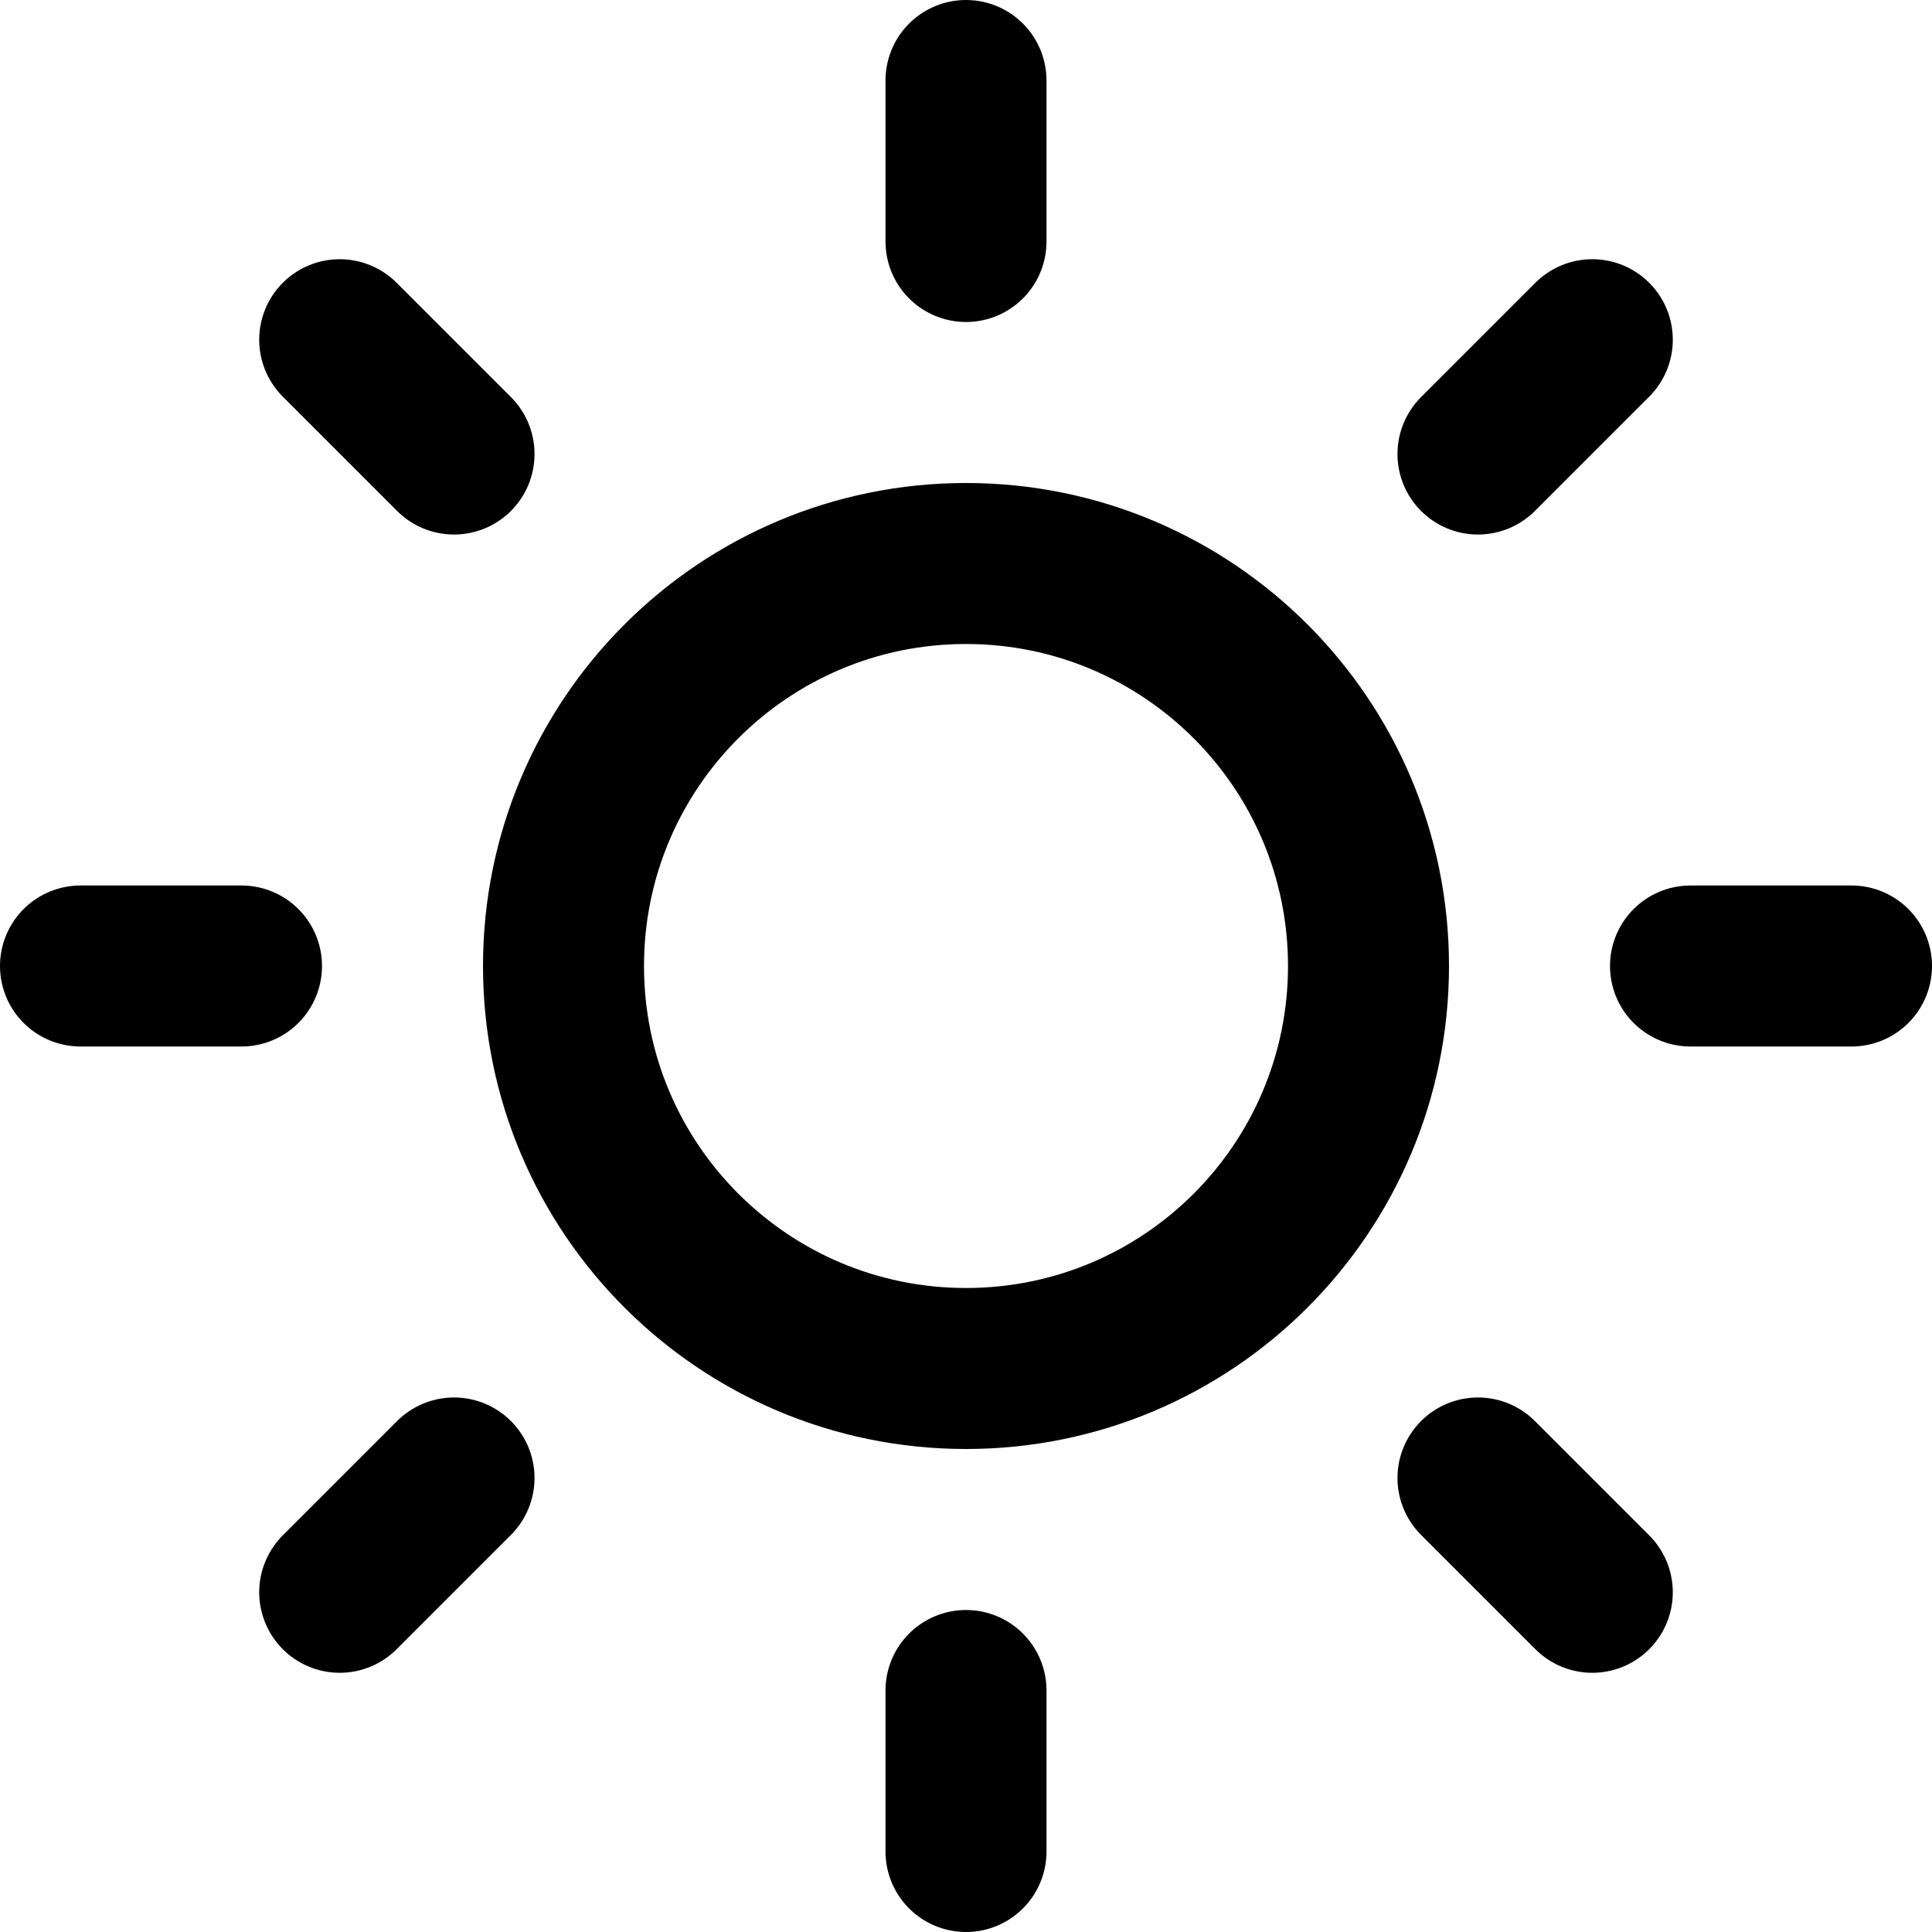
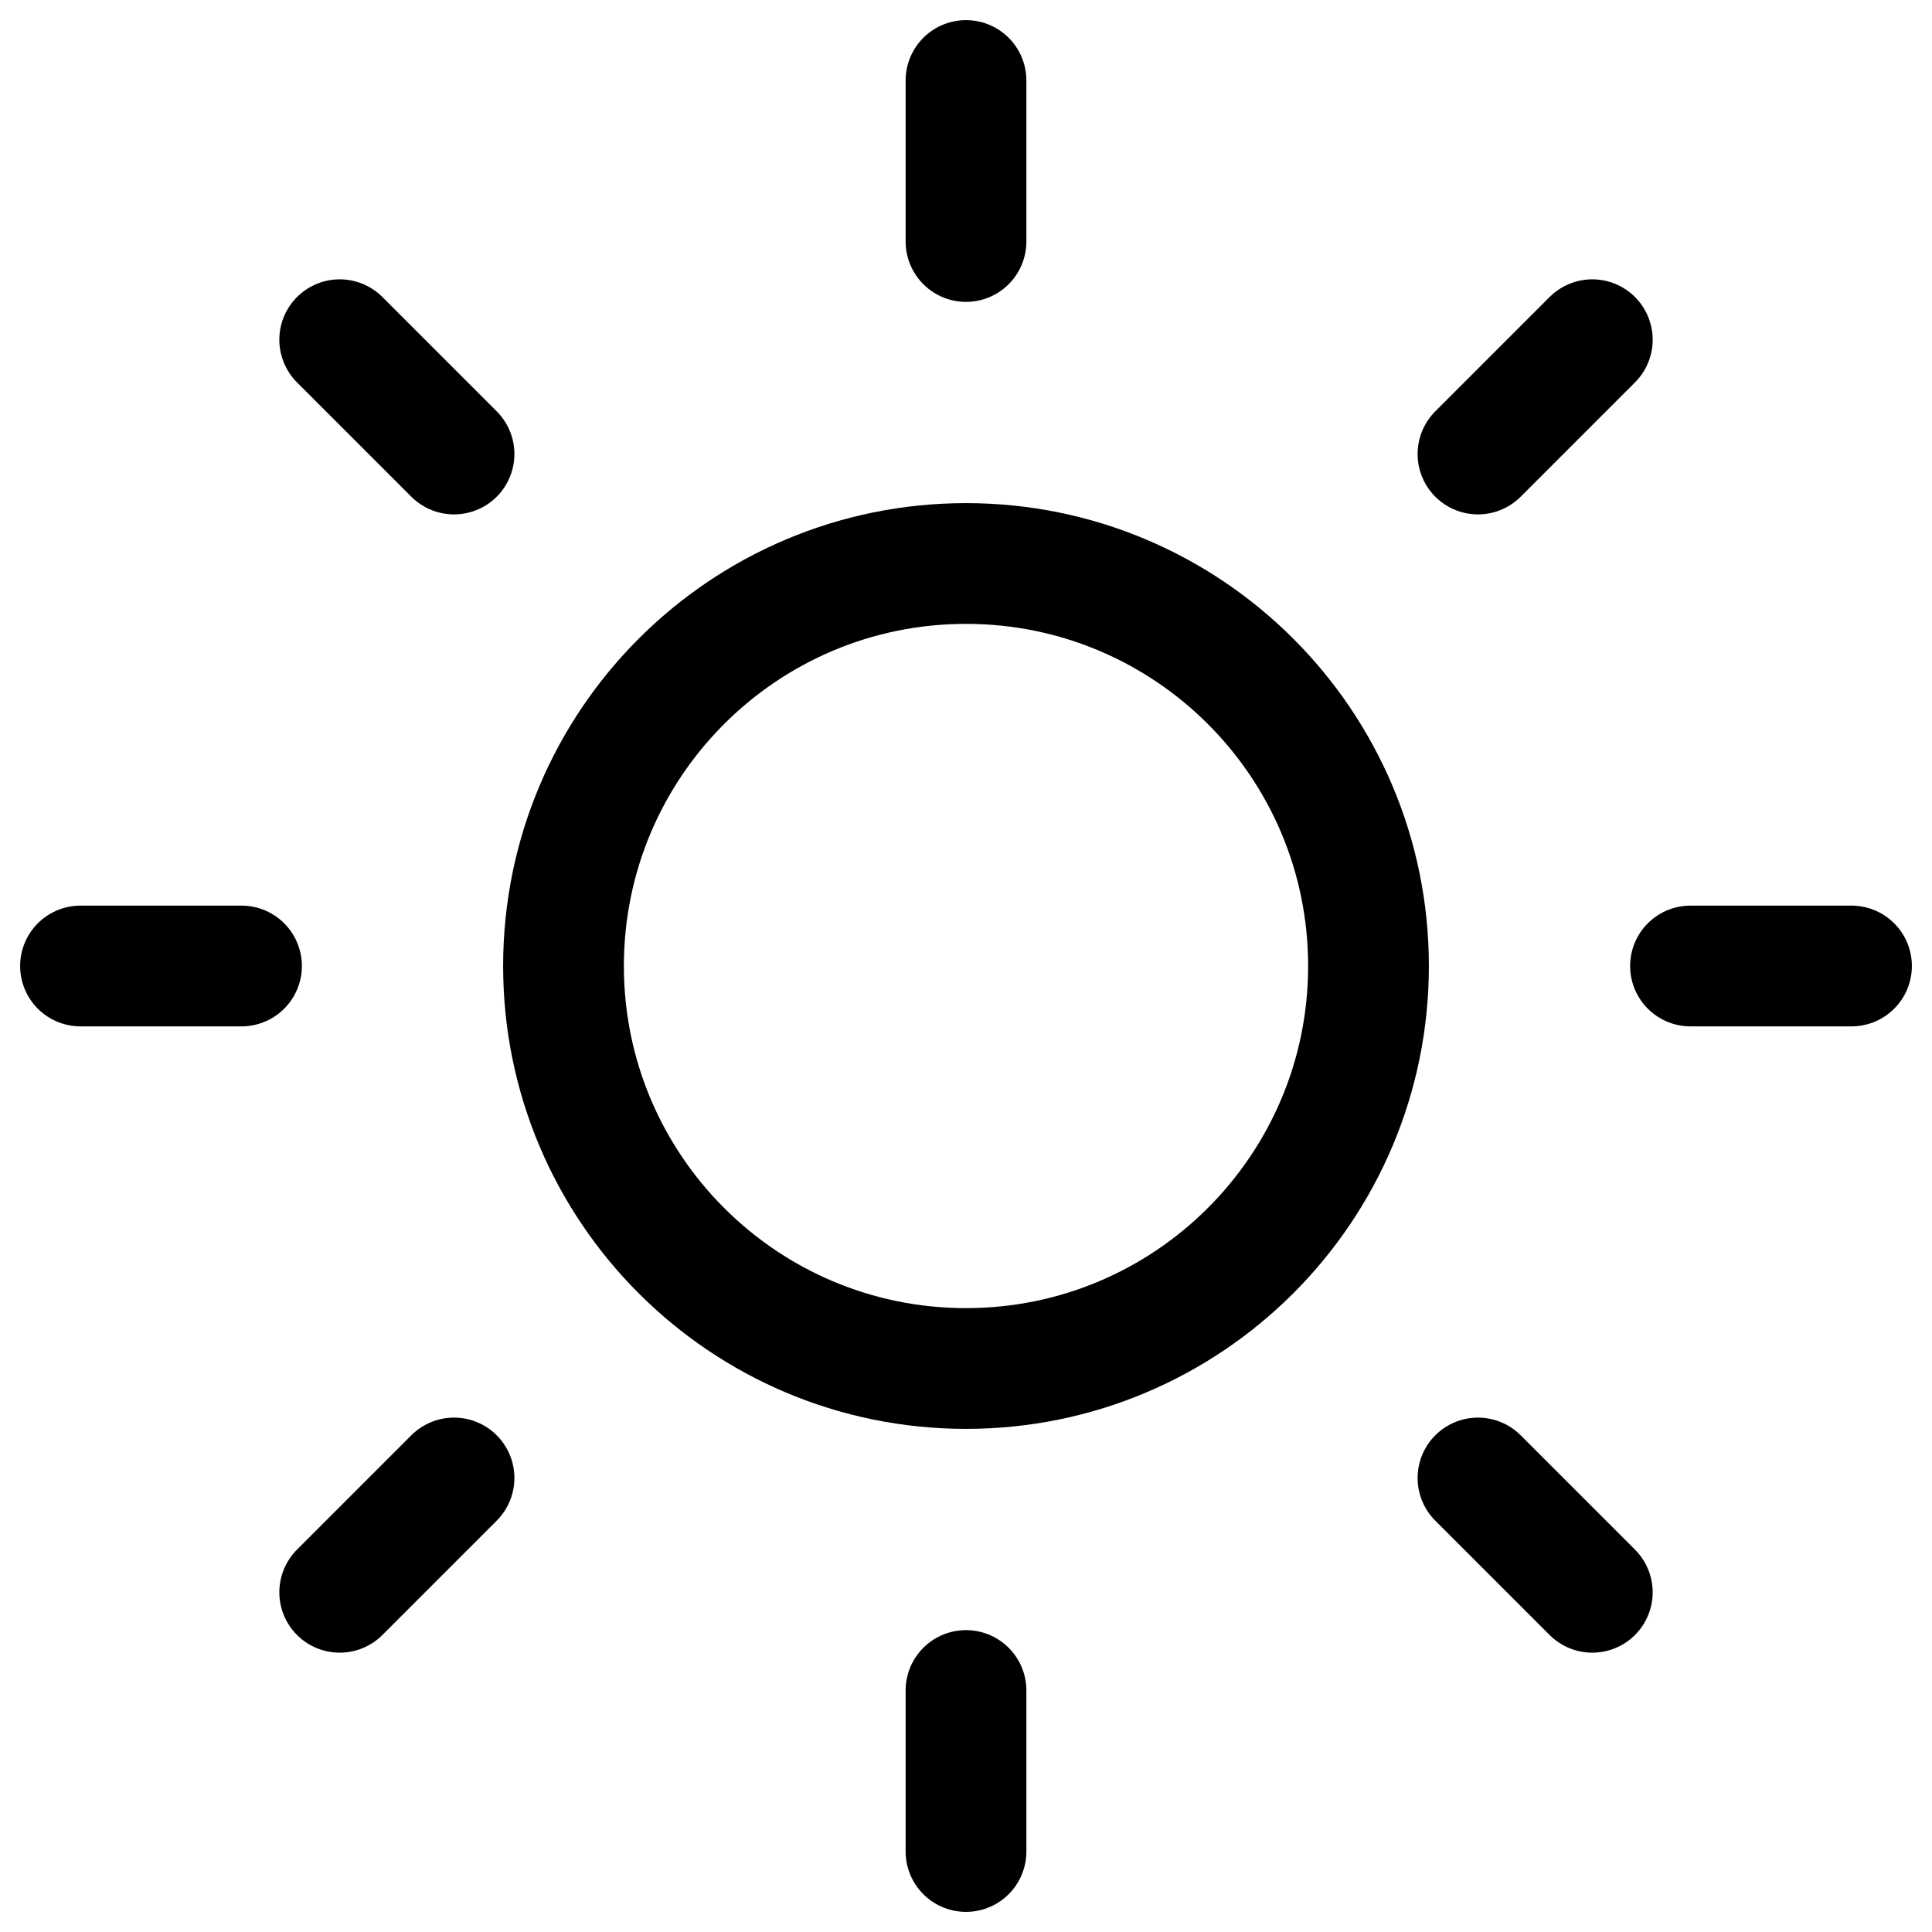
- <svg xmlns="http://www.w3.org/2000/svg" viewBox="0 0 24 24" fill="none" stroke="currentColor" stroke-width="2" stroke-linecap="round" stroke-linejoin="round">
+ <svg xmlns="http://www.w3.org/2000/svg" viewBox="0 0 24 24" fill="none" stroke="currentColor" stroke-width="1.5" stroke-linecap="round" stroke-linejoin="round">
  <circle cx="12" cy="12" r="5" />
  <line x1="12" y1="1" x2="12" y2="3" />
  <line x1="12" y1="21" x2="12" y2="23" />
  <line x1="4.22" y1="4.22" x2="5.64" y2="5.64" />
  <line x1="18.36" y1="18.36" x2="19.78" y2="19.78" />
  <line x1="1" y1="12" x2="3" y2="12" />
  <line x1="21" y1="12" x2="23" y2="12" />
  <line x1="4.22" y1="19.78" x2="5.64" y2="18.36" />
  <line x1="18.36" y1="5.64" x2="19.78" y2="4.22" />
</svg>
